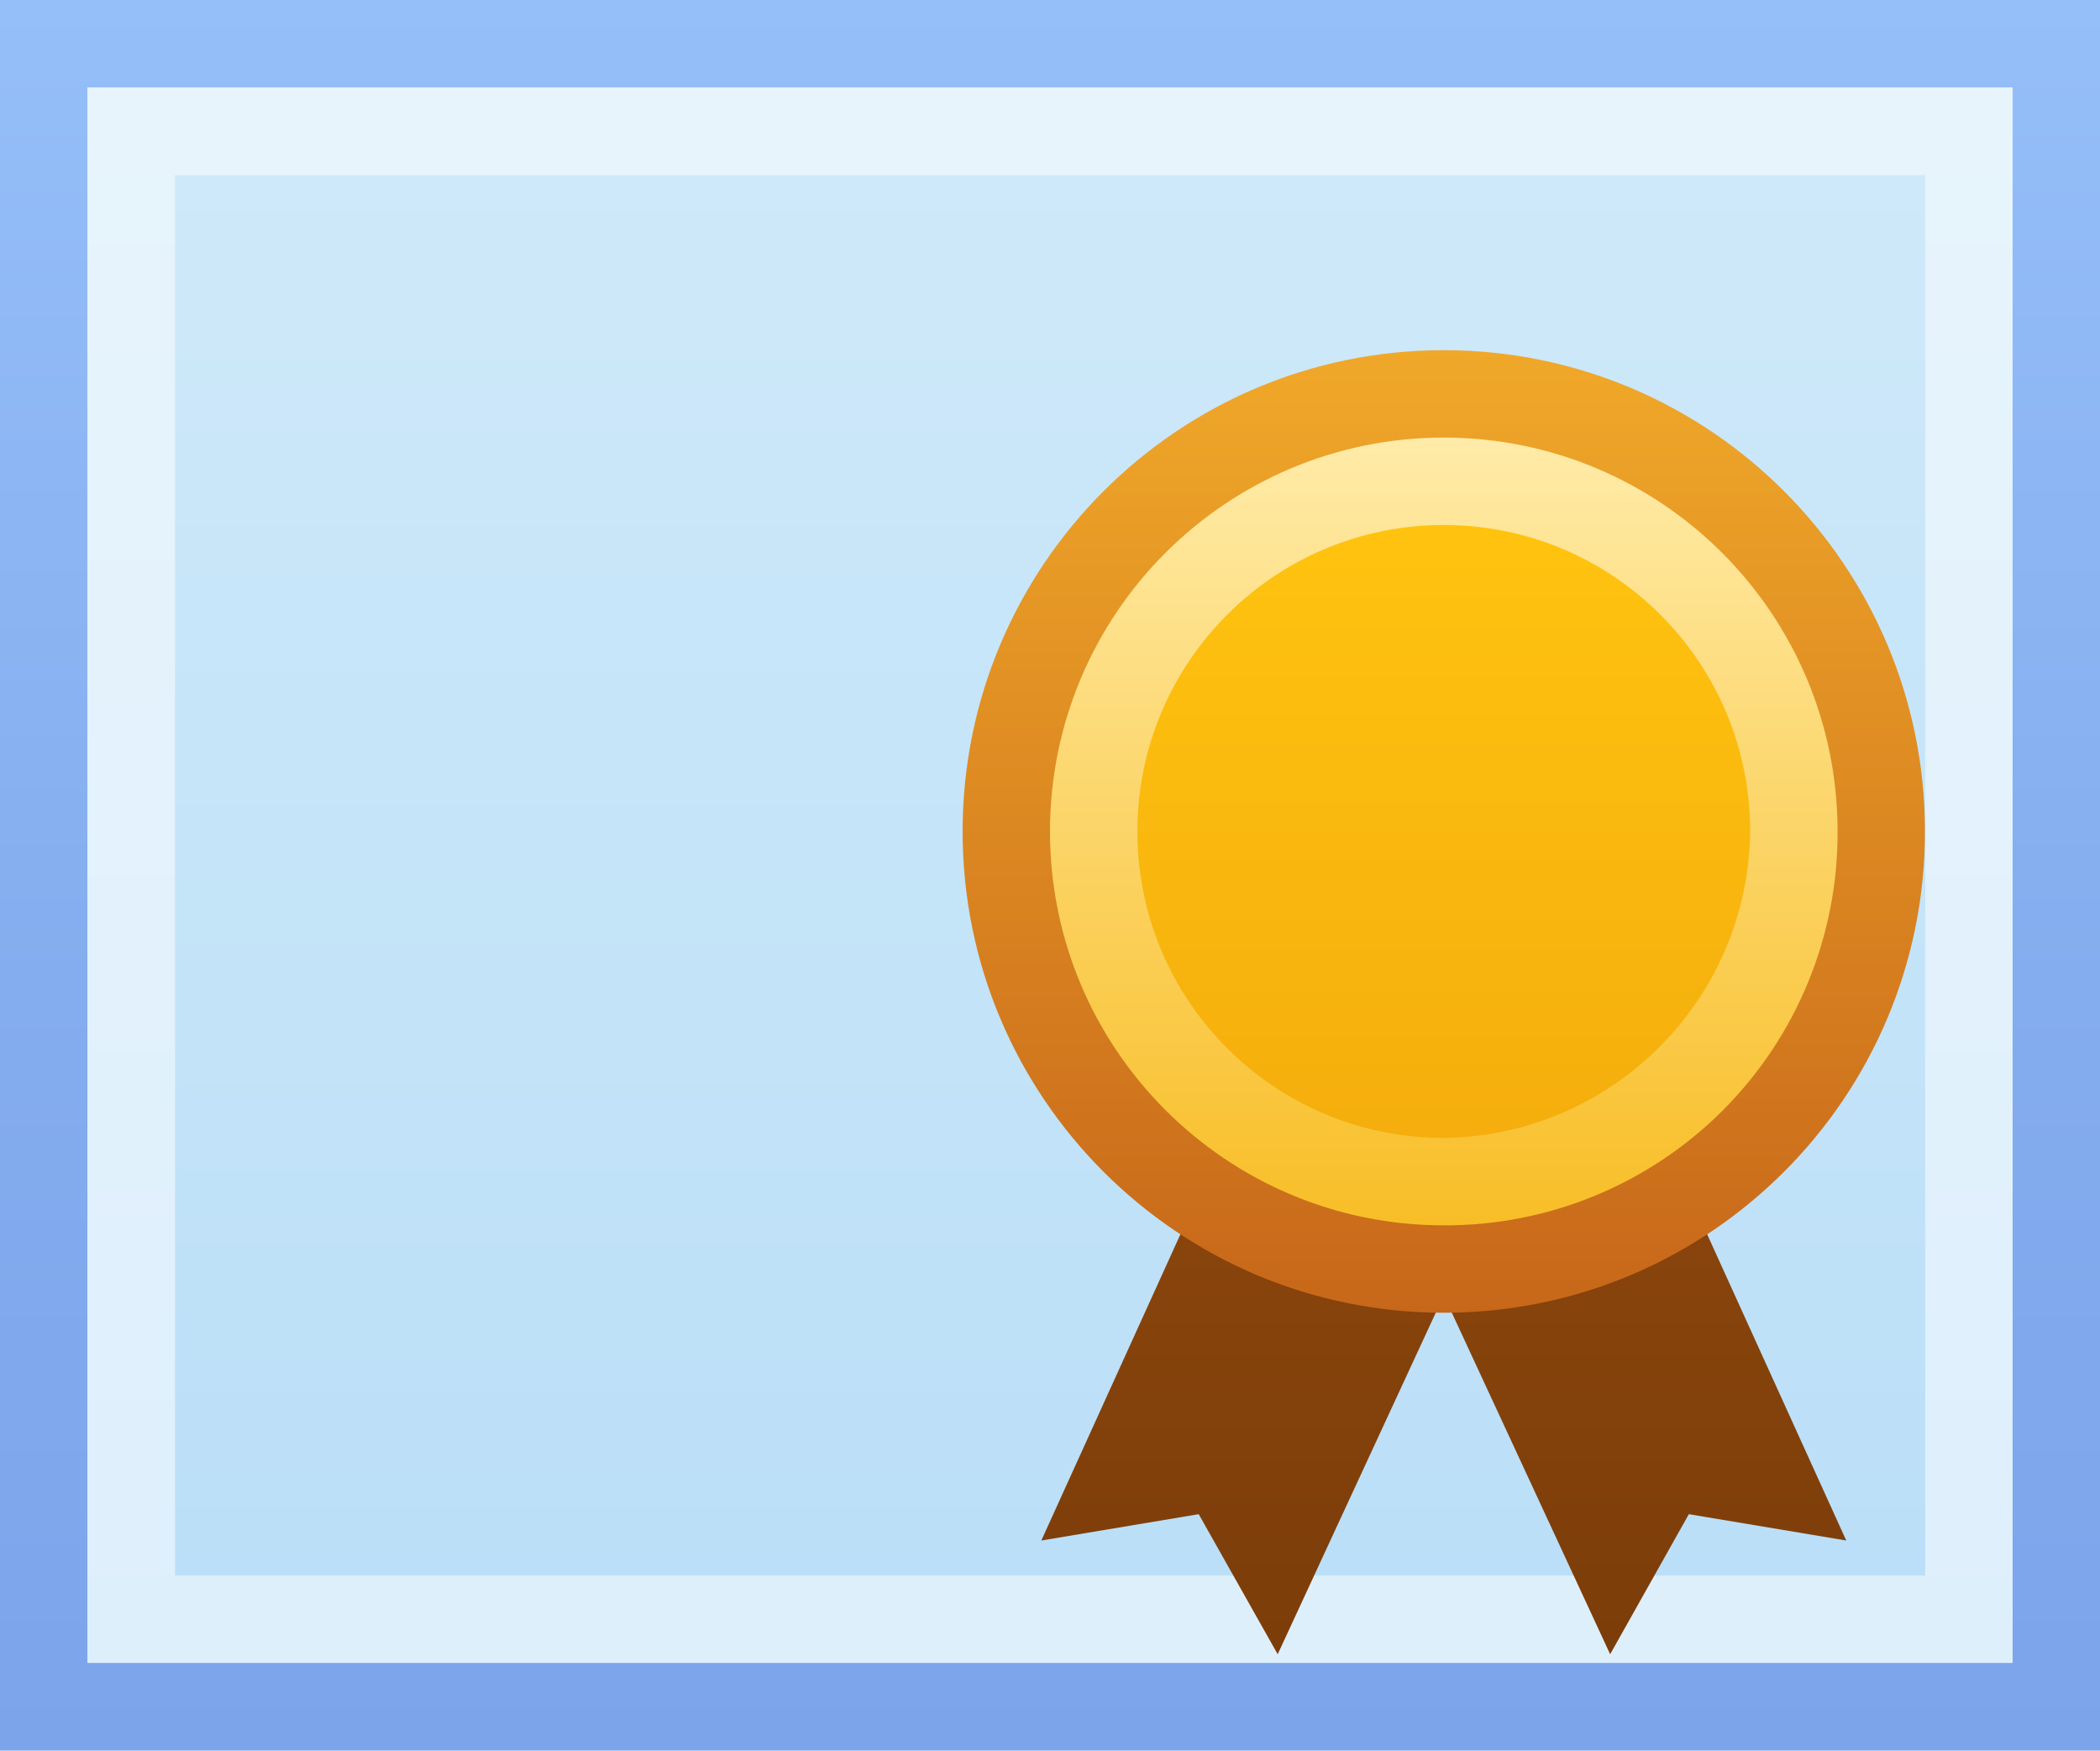
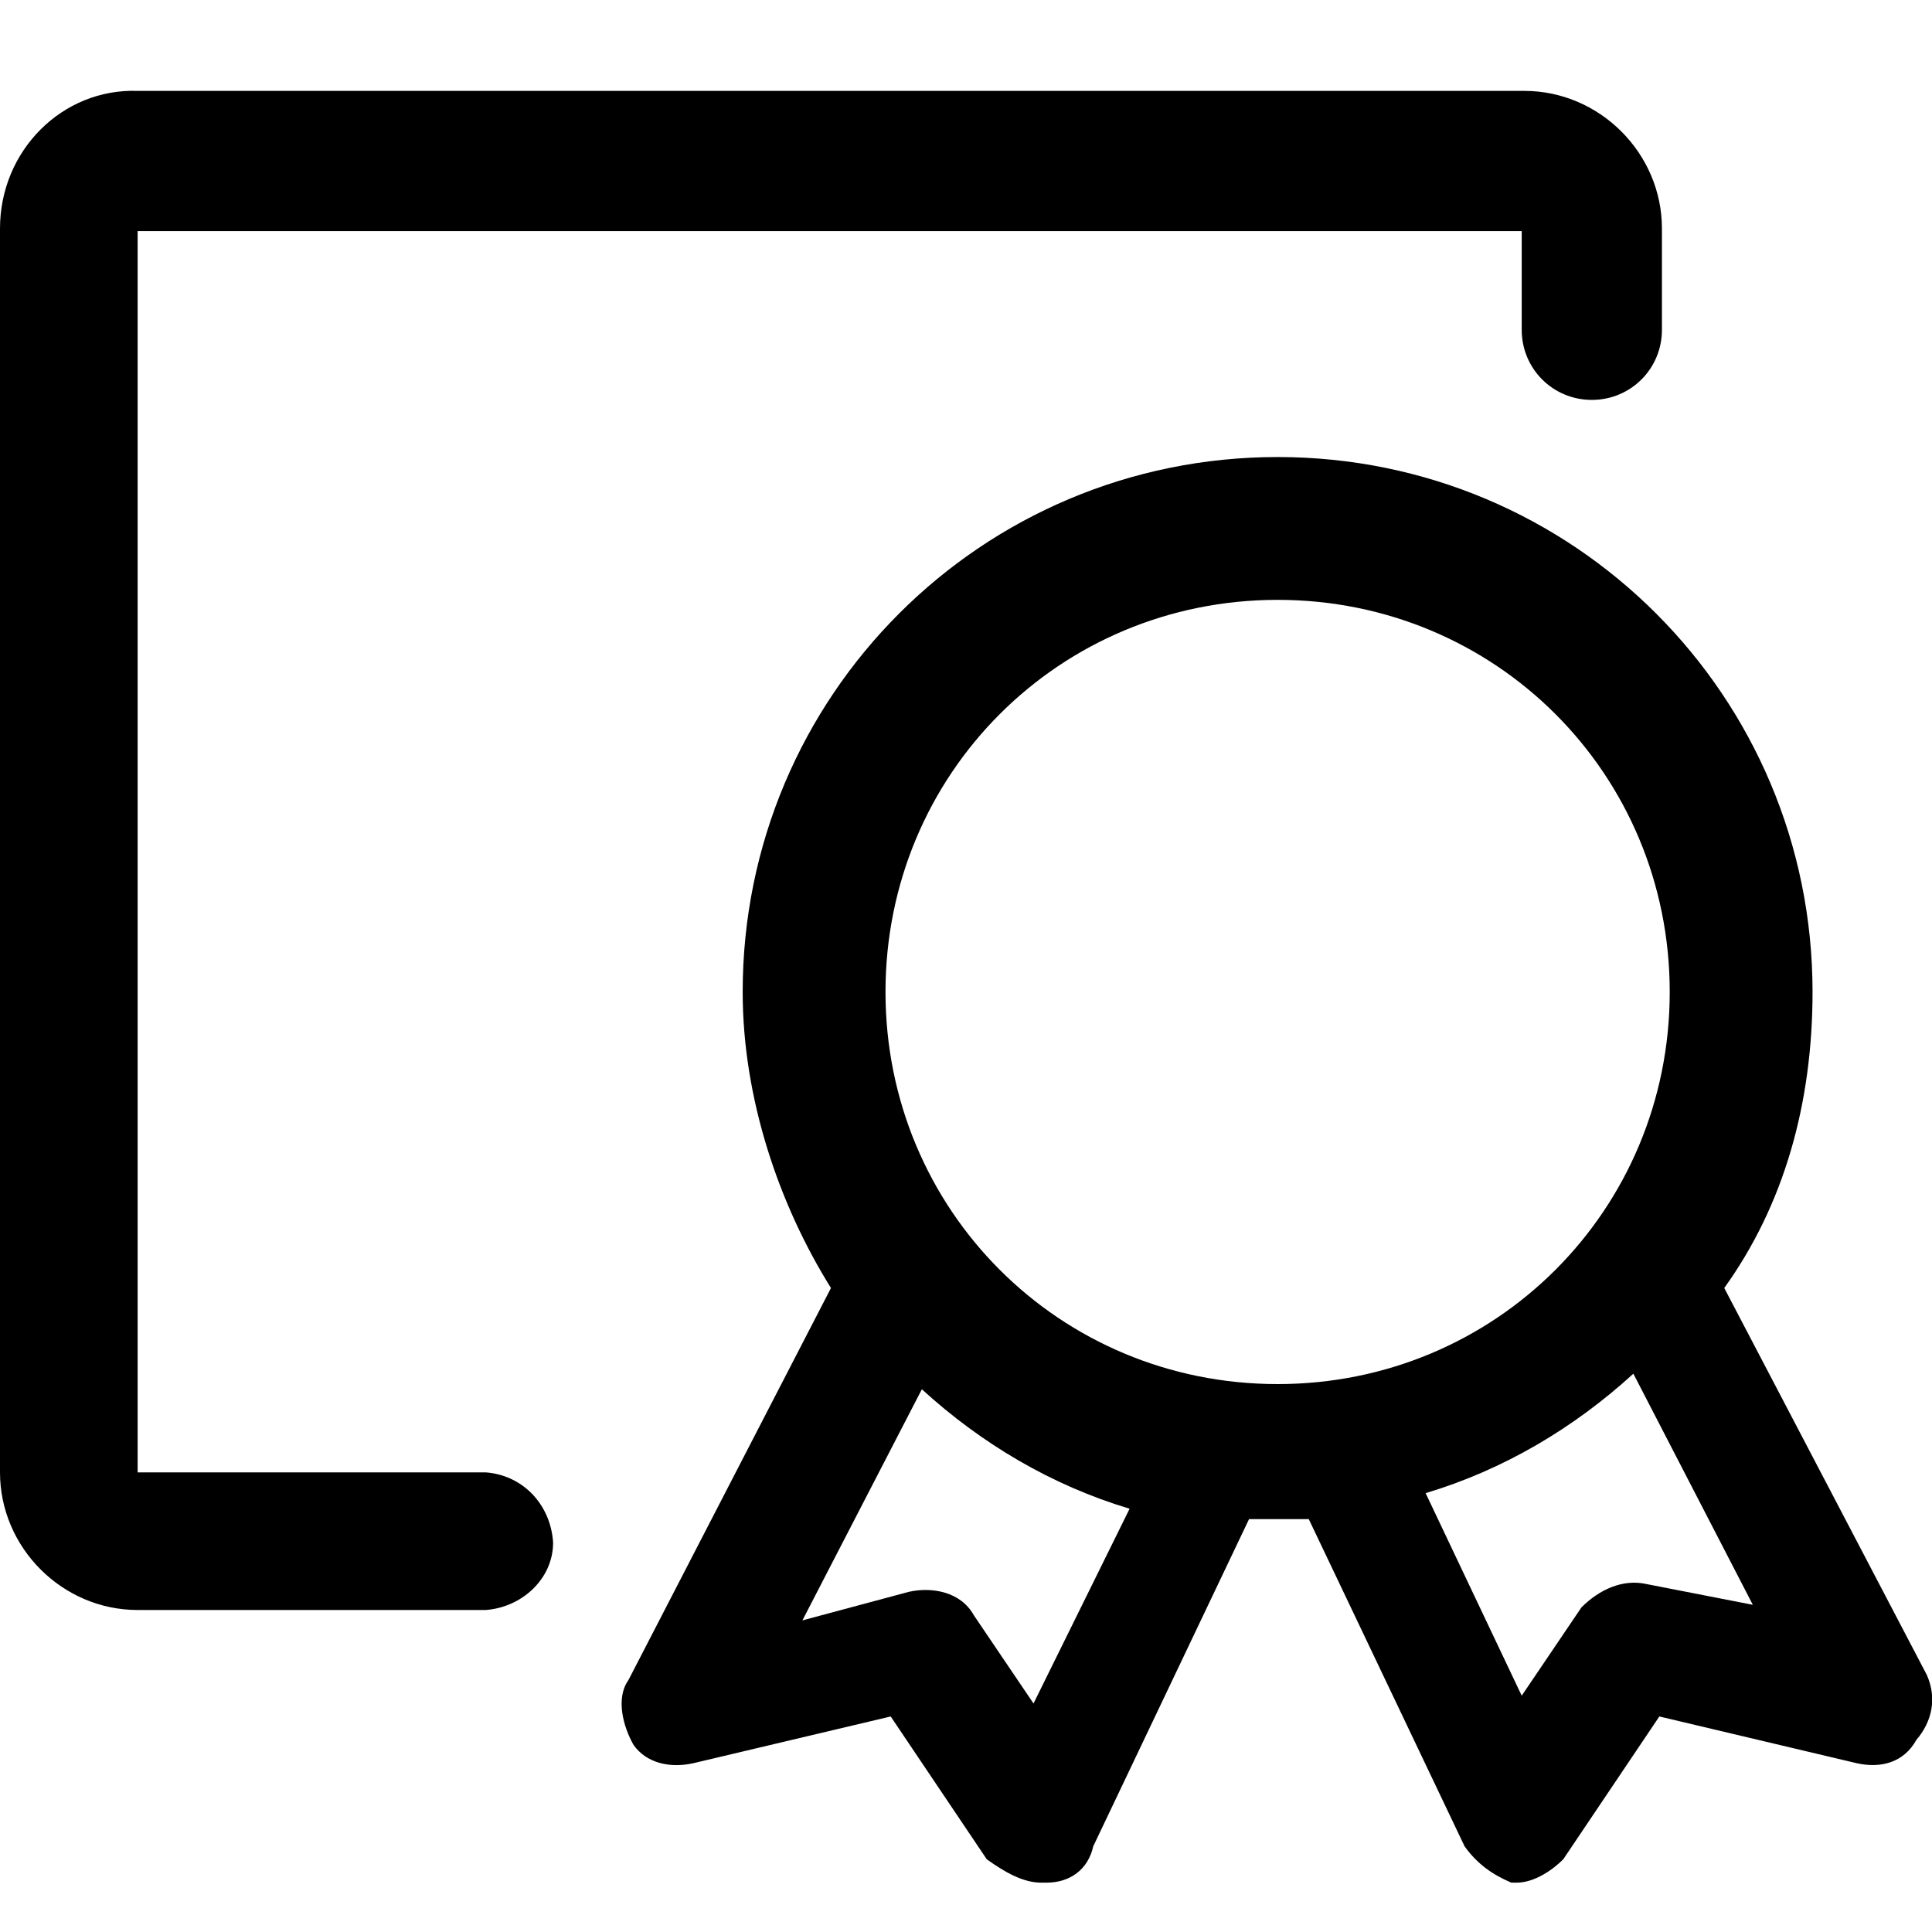
- <svg xmlns="http://www.w3.org/2000/svg" viewBox="0 0 77.38 64.49">
-   <defs>
-     <style>.cls-1{fill:url(#linear-gradient);}.cls-2{fill:url(#linear-gradient-2);}.cls-3{fill:url(#linear-gradient-3);}.cls-4{fill:url(#linear-gradient-4);}.cls-5{fill:url(#linear-gradient-5);}.cls-6{fill:url(#linear-gradient-6);}.cls-7{fill:url(#linear-gradient-7);}</style>
-     <linearGradient id="linear-gradient" x1="38.69" y1="-67.82" x2="38.69" y2="-132.31" gradientTransform="matrix(1, 0, 0, -1, 0, -67.82)" gradientUnits="userSpaceOnUse">
-       <stop offset="0" stop-color="#95bff8" />
-       <stop offset="0.56" stop-color="#84adef" />
-       <stop offset="1" stop-color="#7ca4eb" />
-     </linearGradient>
-     <linearGradient id="linear-gradient-2" x1="38.69" y1="-71.04" x2="38.69" y2="-129.08" gradientTransform="matrix(1, 0, 0, -1, 0, -67.82)" gradientUnits="userSpaceOnUse">
-       <stop offset="0" stop-color="#e7f4fc" />
-       <stop offset="1" stop-color="#deeffc" />
-     </linearGradient>
-     <linearGradient id="linear-gradient-3" x1="38.69" y1="-74.27" x2="38.69" y2="-125.86" gradientTransform="matrix(1, 0, 0, -1, 0, -67.82)" gradientUnits="userSpaceOnUse">
-       <stop offset="0" stop-color="#cee9f9" />
-       <stop offset="1" stop-color="#bbdff8" />
-     </linearGradient>
-     <linearGradient id="linear-gradient-4" x1="53.2" y1="-106.98" x2="53.2" y2="-128.61" gradientTransform="matrix(1, 0, 0, -1, 0, -67.82)" gradientUnits="userSpaceOnUse">
-       <stop offset="0" stop-color="#8d470d" />
-       <stop offset="1" stop-color="#7c3d09" />
-     </linearGradient>
-     <linearGradient id="linear-gradient-5" x1="53.2" y1="-80.72" x2="53.2" y2="-116.18" gradientTransform="matrix(1, 0, 0, -1, 0, -67.82)" gradientUnits="userSpaceOnUse">
-       <stop offset="0" stop-color="#f0a829" />
-       <stop offset="1" stop-color="#c7671a" />
-     </linearGradient>
-     <linearGradient id="linear-gradient-6" x1="53.2" y1="-83.94" x2="53.2" y2="-112.96" gradientTransform="matrix(1, 0, 0, -1, 0, -67.82)" gradientUnits="userSpaceOnUse">
-       <stop offset="0" stop-color="#ffeba8" />
-       <stop offset="1" stop-color="#f8be27" />
-     </linearGradient>
-     <linearGradient id="linear-gradient-7" x1="53.2" y1="-87.16" x2="53.2" y2="-109.74" gradientTransform="matrix(1, 0, 0, -1, 0, -67.82)" gradientUnits="userSpaceOnUse">
-       <stop offset="0" stop-color="#ffc30f" />
-       <stop offset="1" stop-color="#f5ae0d" />
-     </linearGradient>
-   </defs>
-   <g id="Layer_2" data-name="Layer 2">
-     <g id="Layer_2-2" data-name="Layer 2">
-       <rect class="cls-1" width="77.38" height="64.49" />
-       <rect class="cls-2" x="3.22" y="3.22" width="70.94" height="58.04" />
-       <rect class="cls-3" x="6.45" y="6.45" width="64.49" height="51.59" />
-       <polygon class="cls-4" points="59.97 39.01 53.2 42.24 46.43 39.01 38.37 56.75 44.17 55.78 47.08 60.94 53.2 47.72 59.33 60.94 62.23 55.78 68.03 56.75 59.97 39.01" />
-       <circle class="cls-5" cx="53.2" cy="30.63" r="17.73" />
-       <path class="cls-6" d="M53.2,45.14A14.51,14.51,0,1,1,67.71,30.63,14.45,14.45,0,0,1,53.2,45.14Z" />
-       <path class="cls-7" d="M53.2,41.92A11.29,11.29,0,1,1,64.49,30.63,11.43,11.43,0,0,1,53.2,41.92Z" />
-     </g>
+ <svg xmlns="http://www.w3.org/2000/svg" version="1.1" id="Layer_1" x="0px" y="0px" viewBox="0 0 74.4 74.4" style="enable-background:new 0 0 74.4 74.4;" xml:space="preserve">
+   <g>
+     <path d="M74.2,64.5L74.2,64.5l-7.8-14.9c2.3-3.2,3.4-7.1,3.4-11.4c0-11.4-9.2-20.6-20.6-20.6c-11.4,0-20.6,9.2-20.6,20.6   c0,4.1,1.4,8.2,3.4,11.4l-7.8,15.1c-0.5,0.7-0.2,1.8,0.2,2.5c0.5,0.7,1.4,0.9,2.3,0.7l7.6-1.8l3.7,5.5c0.7,0.5,1.4,0.9,2.1,0.9h0.2   c0.9,0,1.6-0.5,1.8-1.4l6-12.6h2.3l6,12.6c0.5,0.7,1.1,1.1,1.8,1.4h0.2c0.7,0,1.4-0.5,1.8-0.9l3.7-5.5l7.6,1.8   c0.9,0.2,1.8,0,2.3-0.9C74.4,66.3,74.6,65.4,74.2,64.5z M39.8,65.6L39.8,65.6l-2.3-3.4c-0.5-0.9-1.6-1.1-2.5-0.9l-4.1,1.1l4.6-8.9   c2.3,2.1,5,3.7,8,4.6L39.8,65.6z M49.2,53.3c-8.4,0-15.1-6.7-15.1-15.1c0-8.4,6.7-15.1,15.1-15.1c8.4,0,15.1,6.7,15.1,15.1   C64.3,46.6,57.6,53.3,49.2,53.3z M63.4,61L63.4,61c-0.9-0.2-1.8,0.2-2.5,0.9l-2.3,3.4l-3.7-7.8c3-0.9,5.7-2.5,8-4.6l4.6,8.9   L63.4,61z" />
+     <path d="M18.7,56.7L18.7,56.7l-13.4,0l0-31.9h0v-5.3h0l0-10.6l6.6,0v0h41.6v0l5.1,0l0,3.7h0c0,0,0,0.1,0,0.1c0,1.5,1.2,2.7,2.7,2.7   s2.7-1.2,2.7-2.7c0,0,0-0.1,0-0.1V8.8c0-2.9-2.4-5.3-5.3-5.3h-1.2h-6.8h-5.3H18.6h-5.3H7.9H5.3C2.4,3.4,0,5.8,0,8.8v47.9   C0,59.6,2.4,62,5.3,62h13.4v0c1.4-0.1,2.6-1.2,2.6-2.6C21.2,57.9,20.1,56.8,18.7,56.7z" />
  </g>
</svg>
